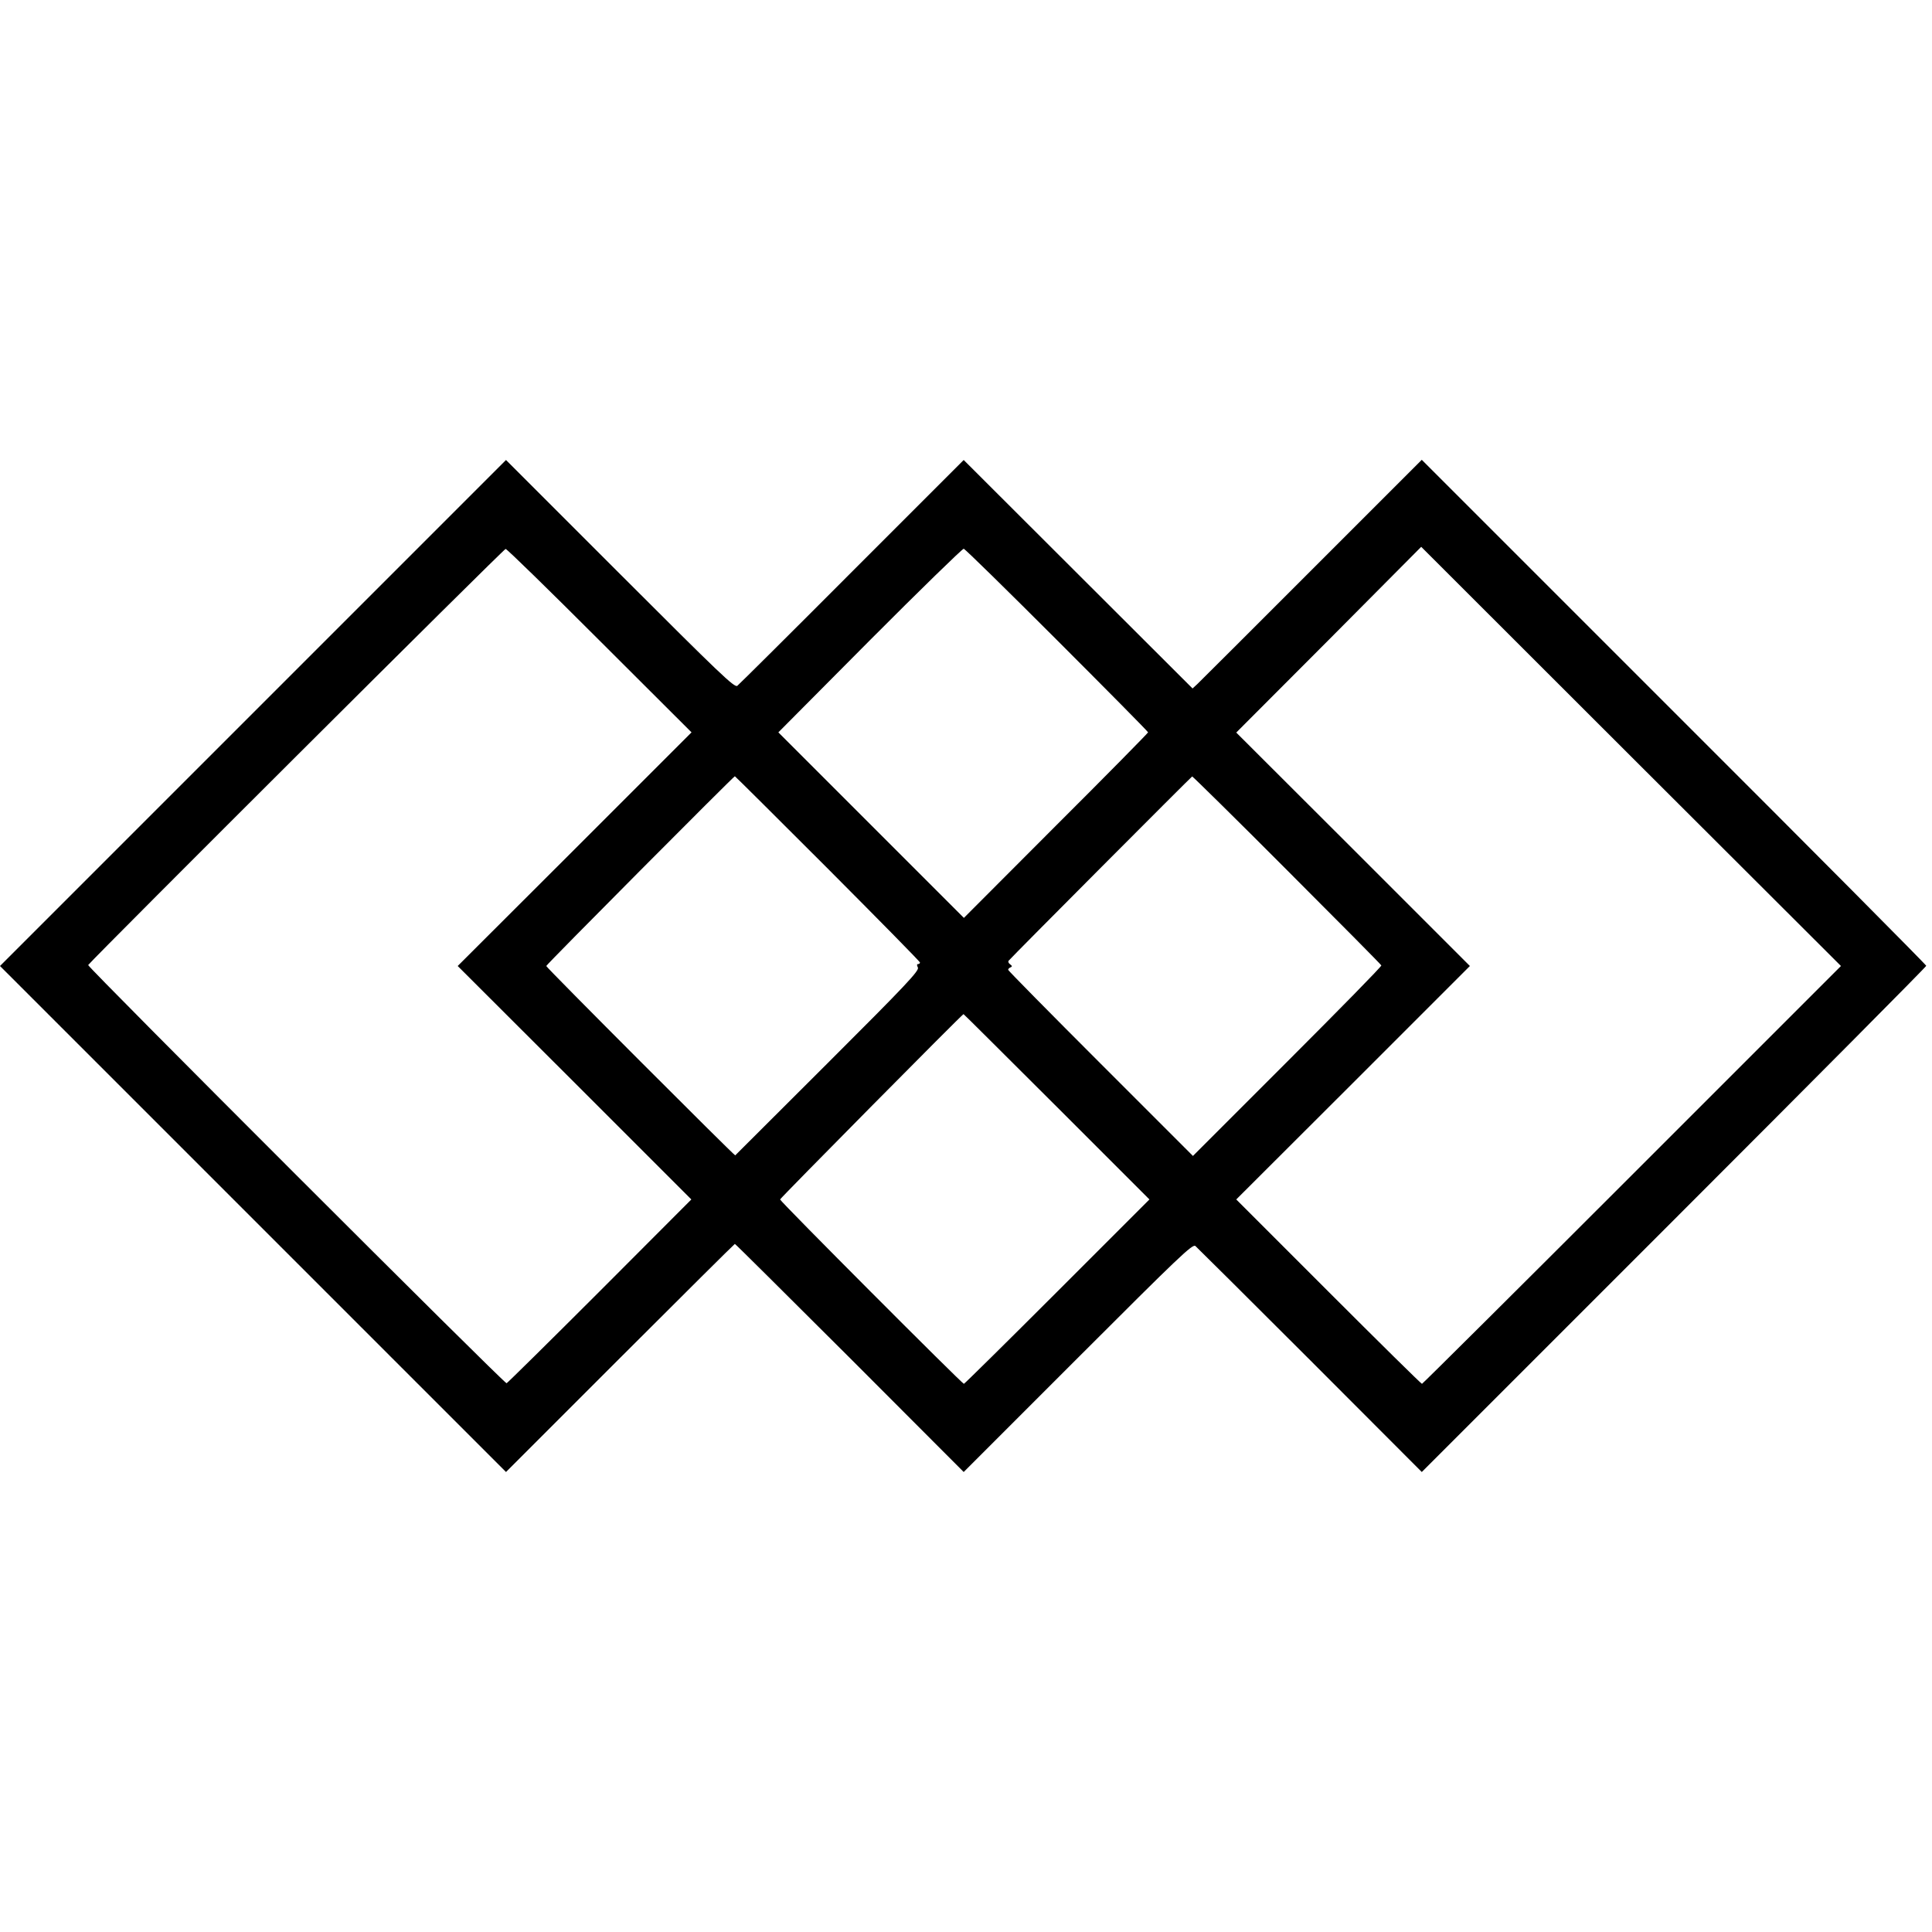
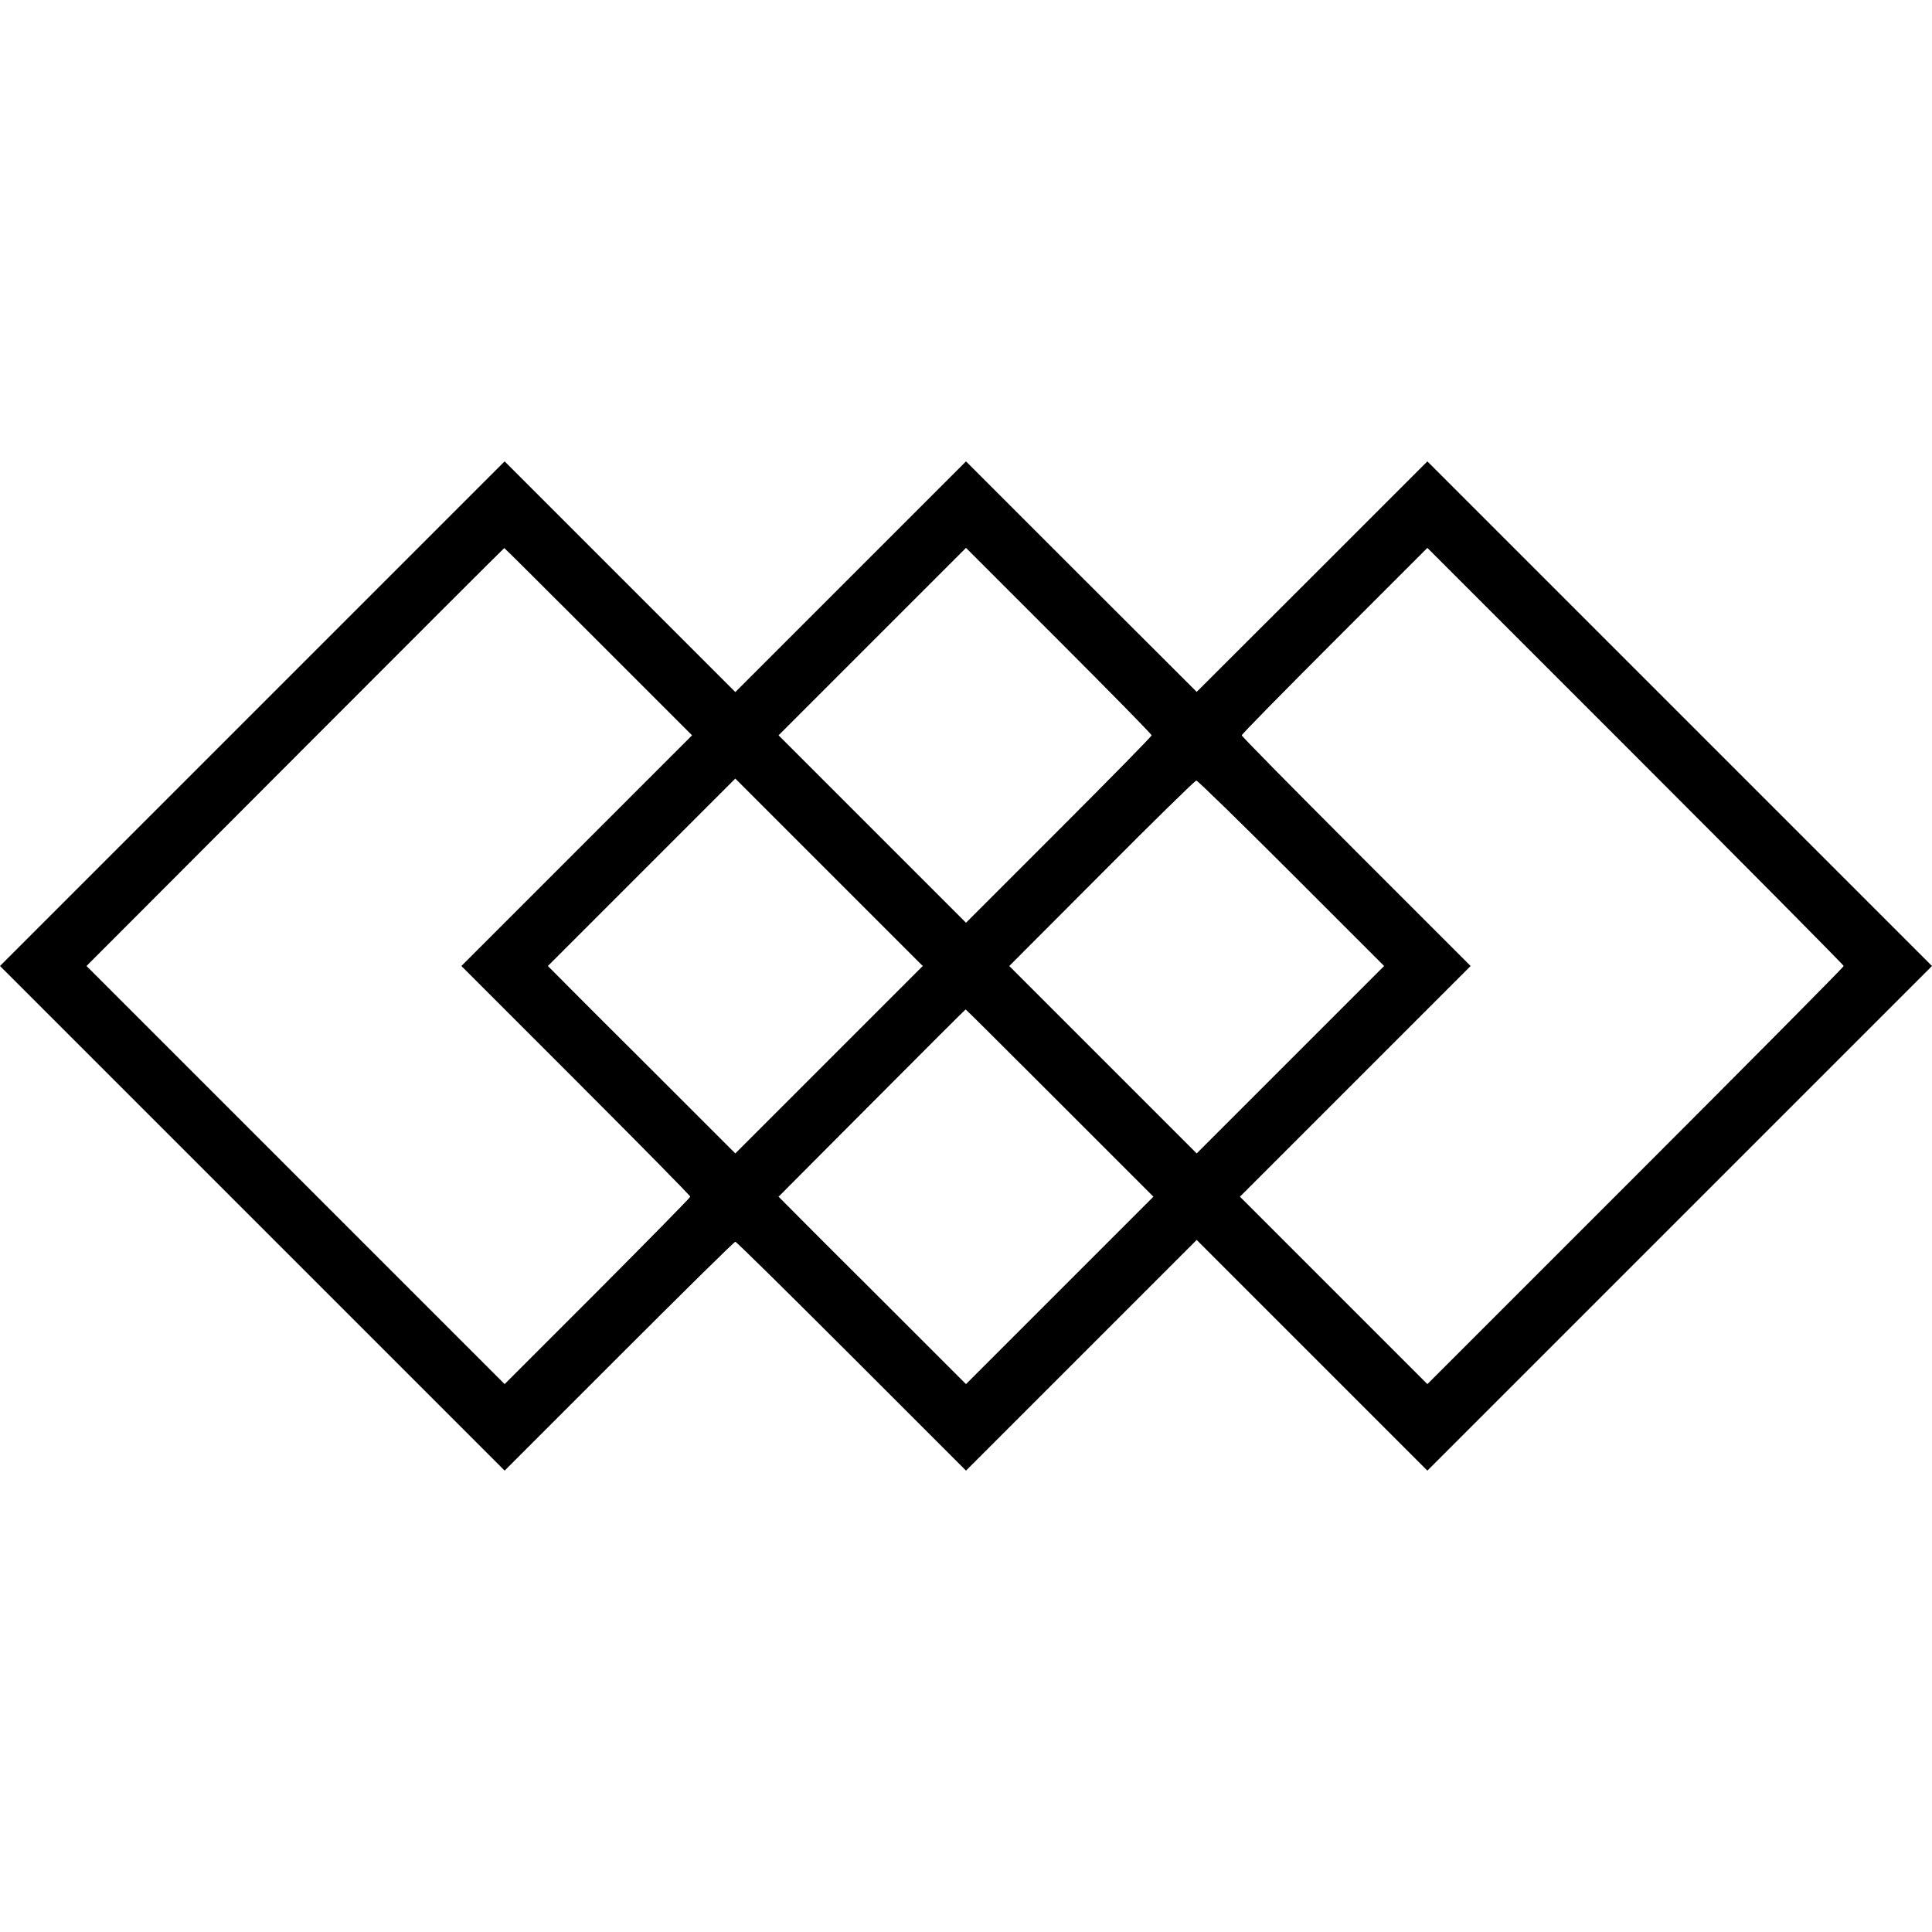
- <svg xmlns="http://www.w3.org/2000/svg" version="1.0" width="1008pt" height="1008pt" viewBox="0 0 1008 1008" preserveAspectRatio="xMidYMid meet">
-   <g transform="translate(0,1008) scale(0.1,-0.1)" fill="#000000" stroke="none">
-     <path d="M1320 6360 l-1320 -1320 1320 -1320 1320 -1320 595 595 c327 327 597 595 599 595 3 0 272 -268 600 -595 l594 -595 596 596 c532 532 598 595 613 583 9 -8 279 -276 599 -596 l582 -583 1316 1316 c724 724 1316 1320 1316 1325 0 5 -592 601 -1316 1324 l-1316 1316 -573 -573 c-315 -315 -584 -584 -598 -597 l-25 -23 -597 596 -597 596 -582 -582 c-320 -321 -590 -589 -599 -596 -14 -12 -90 61 -611 582 l-596 596 -1320 -1320z m7195 -2410 c-599 -599 -1093 -1090 -1096 -1090 -4 0 -223 216 -488 481 l-481 481 610 609 609 609 -609 609 -610 609 483 484 482 485 1095 -1094 1095 -1093 -1090 -1090z m-5386 2787 l479 -478 -610 -610 -610 -609 610 -609 609 -609 -478 -479 c-263 -263 -482 -479 -486 -480 -10 -4 -2189 2174 -2183 2182 52 61 2169 2172 2178 2171 7 0 228 -216 491 -479z m2386 3 c261 -261 475 -477 475 -481 0 -3 -216 -223 -481 -487 l-480 -481 -484 484 -484 484 477 480 c262 263 483 478 490 478 7 -1 226 -216 487 -477z m-1196 -1192 c264 -265 481 -485 481 -490 0 -4 -5 -8 -10 -8 -7 0 -7 -6 -1 -18 8 -16 -59 -88 -470 -498 -264 -263 -481 -480 -483 -482 -4 -3 -986 980 -986 988 0 7 978 990 984 990 2 0 220 -217 485 -482z m2396 -8 c269 -269 491 -493 492 -497 2 -5 -219 -230 -490 -501 l-493 -493 -482 482 c-265 265 -482 485 -482 489 0 5 6 11 13 13 9 4 8 8 -3 16 -8 5 -11 14 -8 18 20 24 954 961 958 962 3 0 226 -219 495 -489z m-1202 -1234 l484 -484 -481 -481 c-265 -265 -484 -481 -487 -481 -9 0 -959 952 -959 962 0 6 946 962 957 967 1 1 219 -217 486 -483z" />
+ <svg xmlns="http://www.w3.org/2000/svg" version="1.0" width="1072pt" height="1072pt" viewBox="0 0 1072 1072" preserveAspectRatio="xMidYMid meet">
+   <g transform="translate(0,1072) scale(0.1,-0.1)" fill="#000000" stroke="none">
+     <path d="M1400 6760 l-1400 -1400 1400 -1400 1400 -1400 635 635 c349 349 639 635 645 635 6 0 296 -286 645 -635 l635 -635 640 640 640 640 640 -640 640 -640 1400 1400 1400 1400 -1400 1400 -1400 1400 -640 -640 -640 -639 -640 639 -640 640 -640 -640 -640 -640 -640 640 -640 640 -1400 -1400z m1920 400 l520 -520 -640 -640 -640 -640 635 -635 c349 -349 635 -639 635 -645 0 -5 -232 -241 -515 -525 l-515 -515 -1160 1160 -1160 1160 1157 1159 c637 638 1159 1160 1161 1160 1 1 236 -233 522 -519z m3070 -520 c0 -6 -232 -242 -515 -525 l-515 -515 -520 520 -520 520 520 520 520 520 515 -515 c283 -283 515 -519 515 -525z m3840 -1280 c0 -6 -520 -530 -1155 -1165 l-1155 -1155 -520 520 -520 520 640 640 640 640 -635 635 c-349 349 -635 639 -635 645 0 6 232 242 515 525 l515 515 1155 -1155 c635 -635 1155 -1160 1155 -1165z m-5372 262 l262 -262 -520 -520 -520 -520 -263 263 c-144 144 -378 378 -520 519 l-257 258 520 520 520 520 258 -258 c141 -141 375 -375 520 -520z m2307 253 l515 -515 -520 -520 -520 -520 -520 520 -520 520 513 514 c281 283 518 515 525 515 6 1 244 -231 527 -514z m-1285 -1275 l520 -520 -520 -520 -520 -520 -263 263 c-144 144 -378 378 -520 519 l-257 258 517 519 c285 286 519 520 521 520 1 1 236 -233 522 -519z" />
  </g>
</svg>
